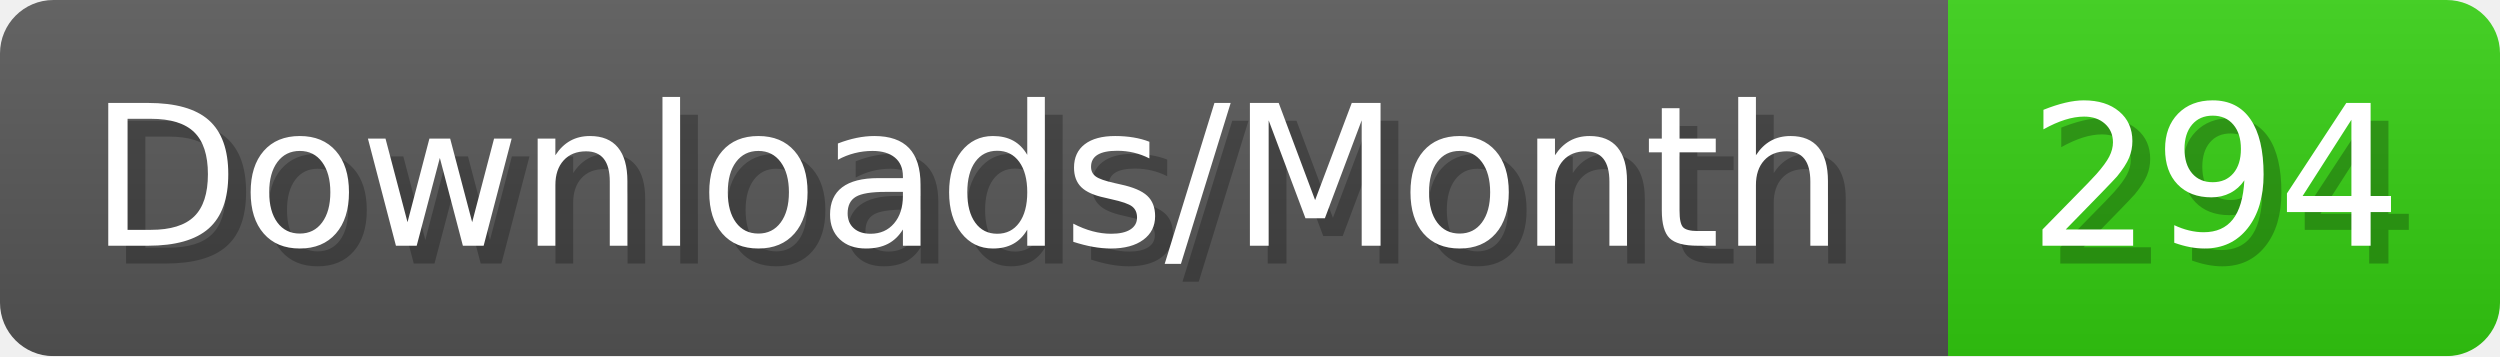
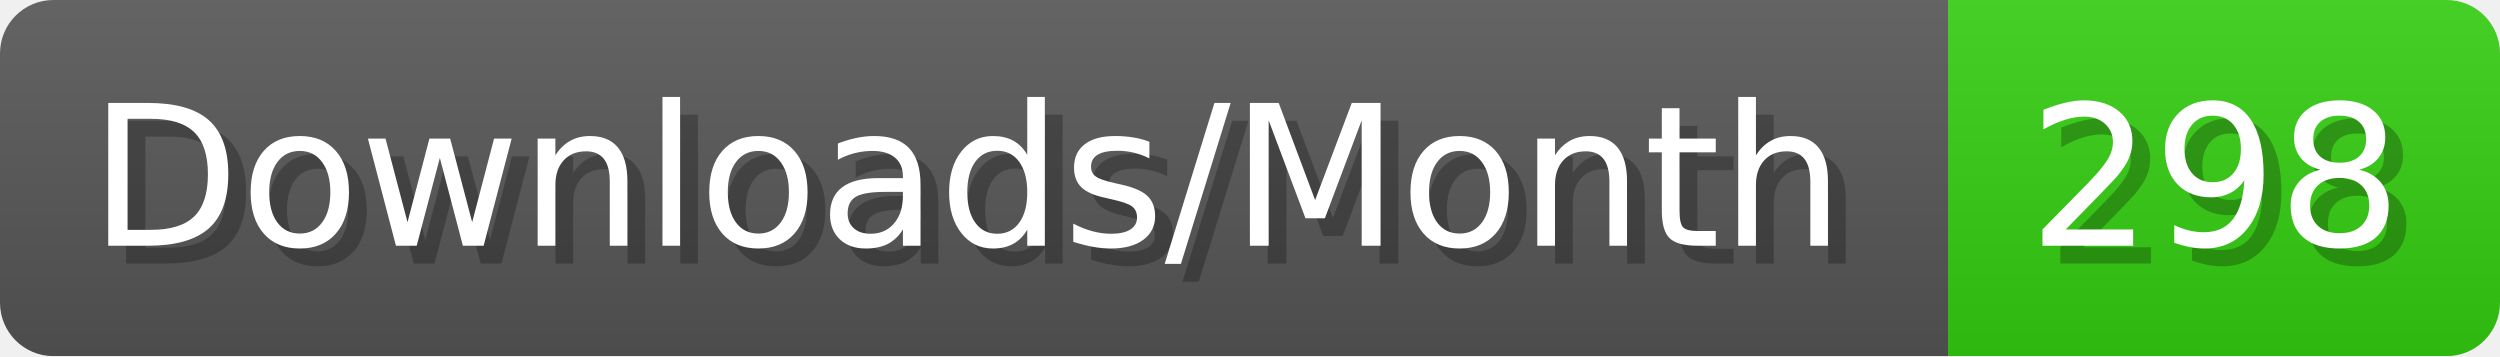
- <svg xmlns="http://www.w3.org/2000/svg" width="140.4" height="20" viewBox="0 0 1404 200" role="img" aria-label="Downloads/Month: 294">
+ <svg xmlns="http://www.w3.org/2000/svg" width="140.4" height="20" viewBox="0 0 1404 200" role="img" aria-label="Downloads/Month: 298">
  <linearGradient id="YlXUI" x2="0" y2="100%">
    <stop offset="0" stop-opacity=".1" stop-color="#EEE" />
    <stop offset="1" stop-opacity=".1" />
  </linearGradient>
  <mask id="JHhop">
    <rect width="1404" height="200" rx="30" fill="#FFF" />
  </mask>
  <g mask="url(#JHhop)">
    <rect width="1094" height="200" fill="#555" />
    <rect width="310" height="200" fill="#3C1" x="1094" />
    <rect width="1404" height="200" fill="url(#YlXUI)" />
  </g>
  <g aria-hidden="true" fill="#fff" text-anchor="start" font-family="Verdana,DejaVu Sans,sans-serif" font-size="110">
    <text x="60" y="148" textLength="994" fill="#000" opacity="0.25">Downloads/Month</text>
    <text x="50" y="138" textLength="994">Downloads/Month</text>
-     <text x="1149" y="148" textLength="210" fill="#000" opacity="0.25">294</text>
-     <text x="1139" y="138" textLength="210">294</text>
+     <text x="1149" y="148" textLength="210" fill="#000" opacity="0.25">298</text>
+     <text x="1139" y="138" textLength="210">298</text>
  </g>
</svg>
